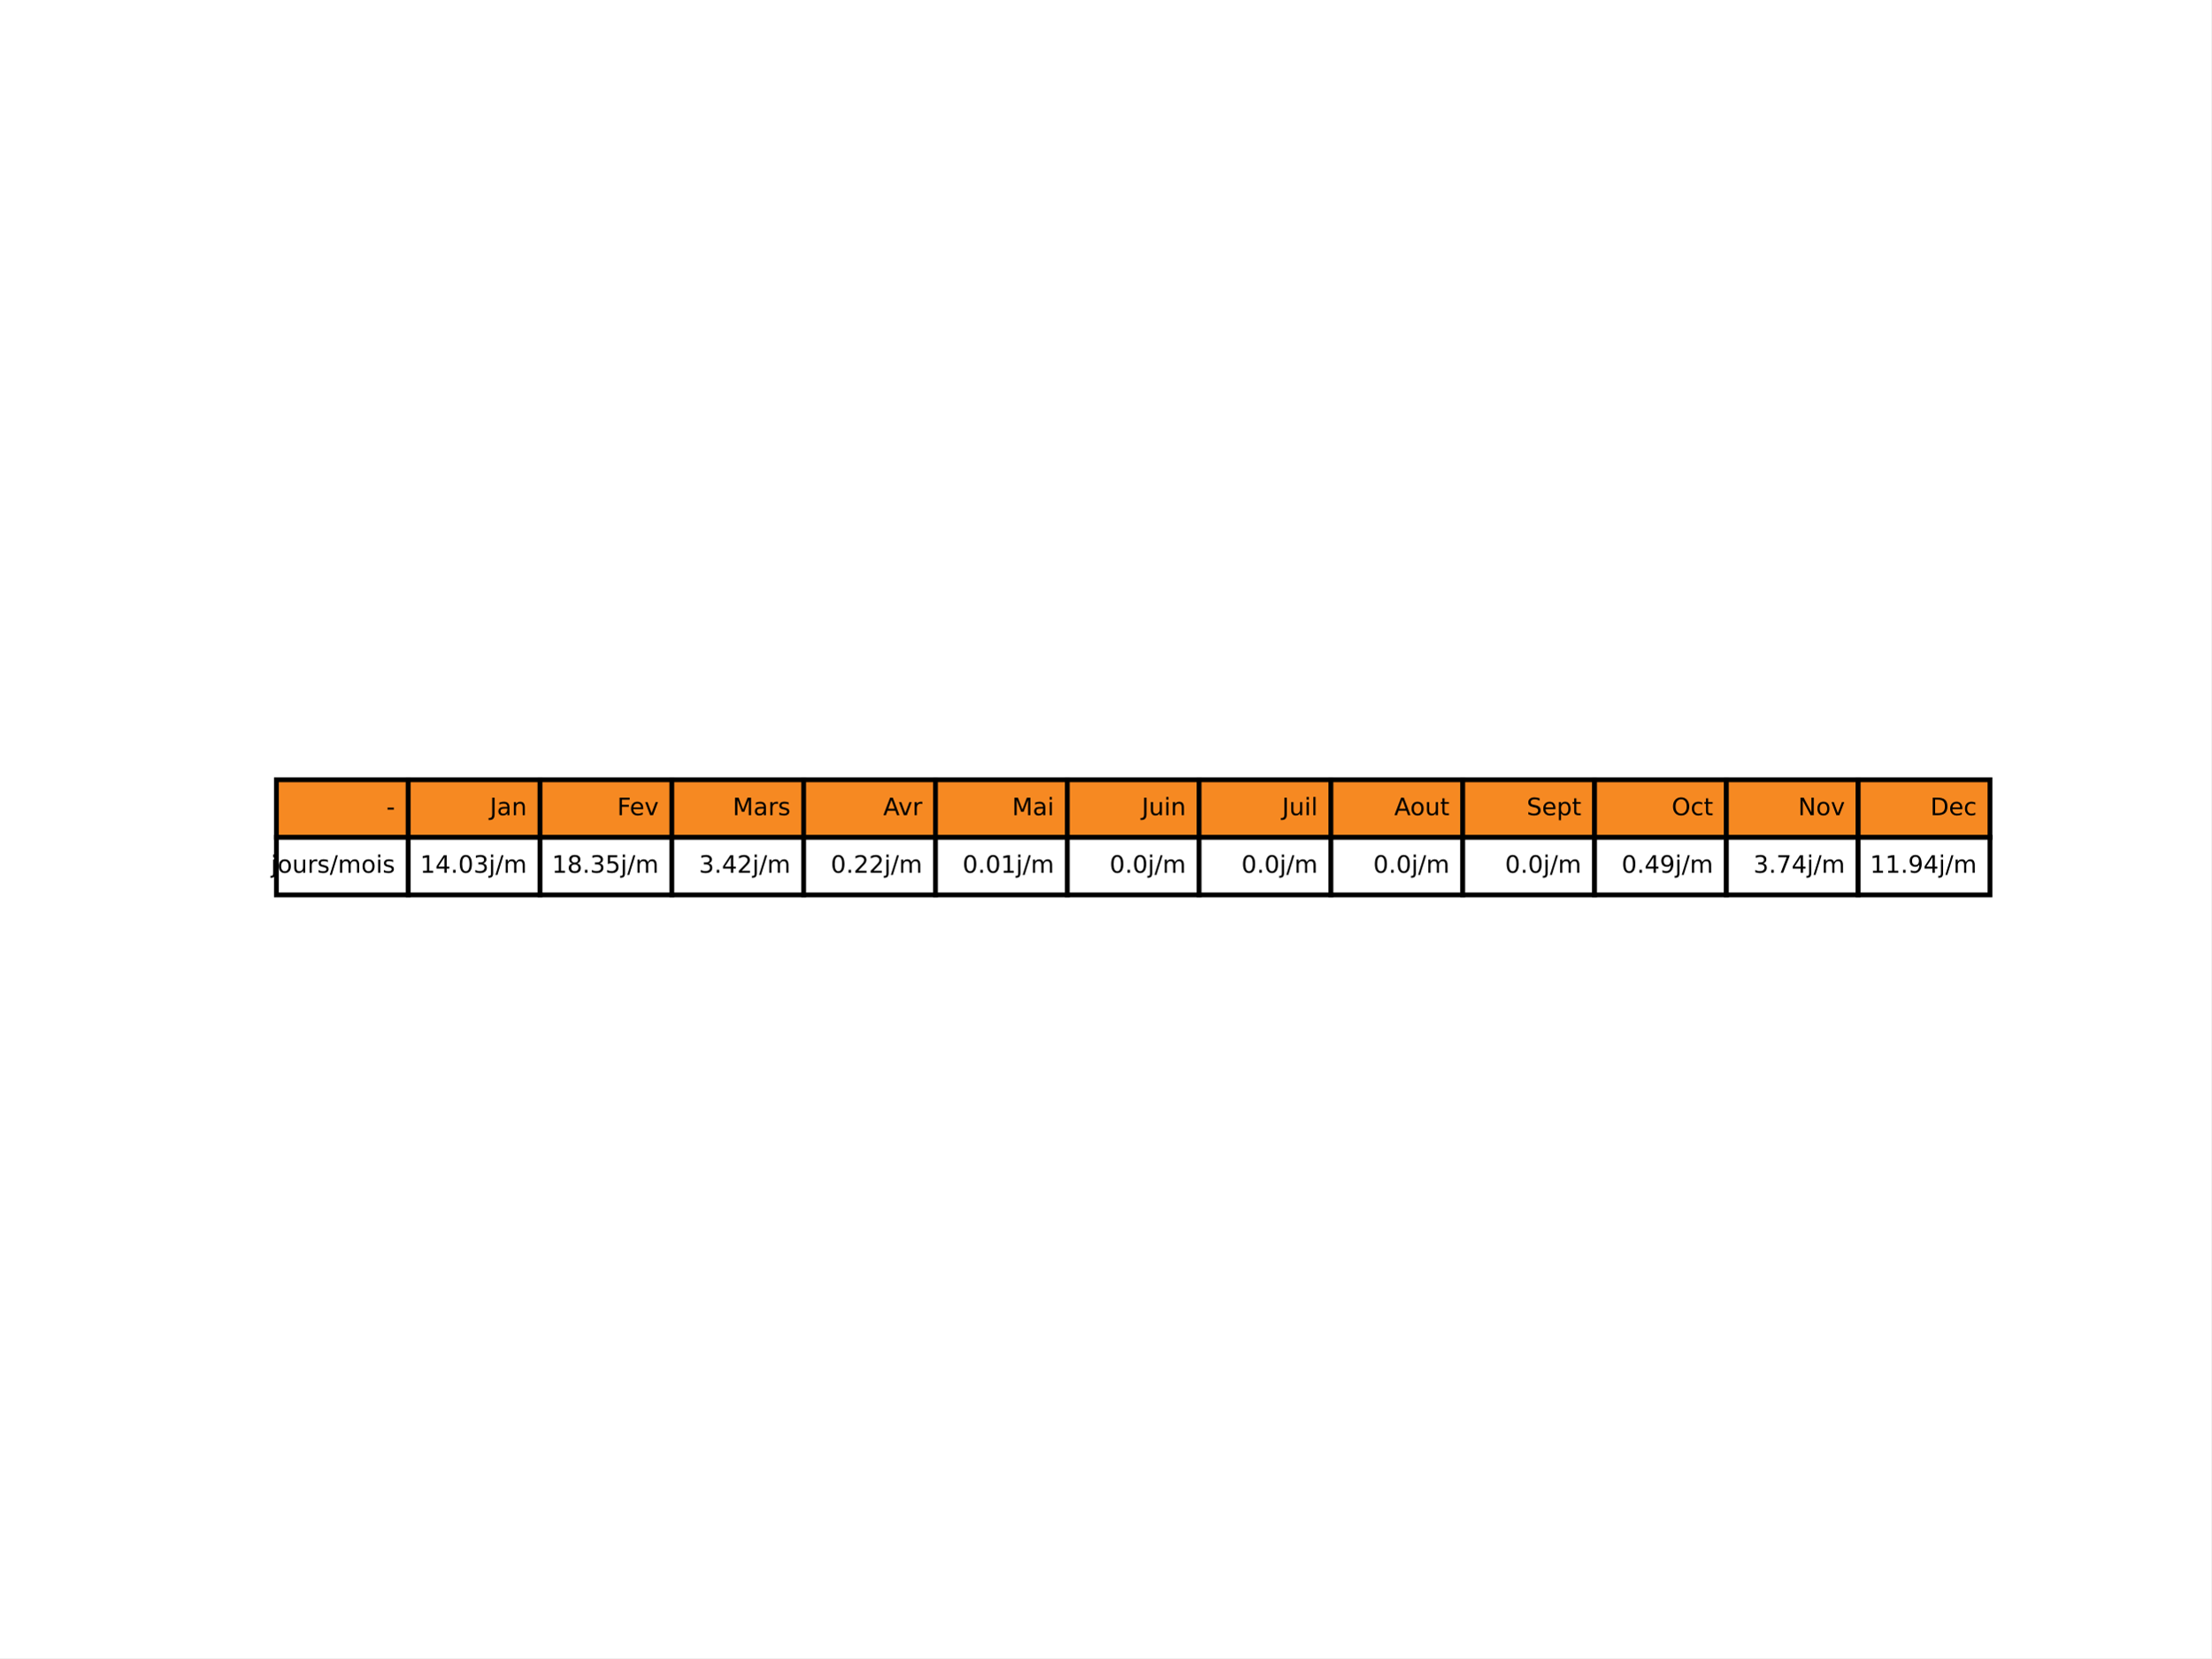
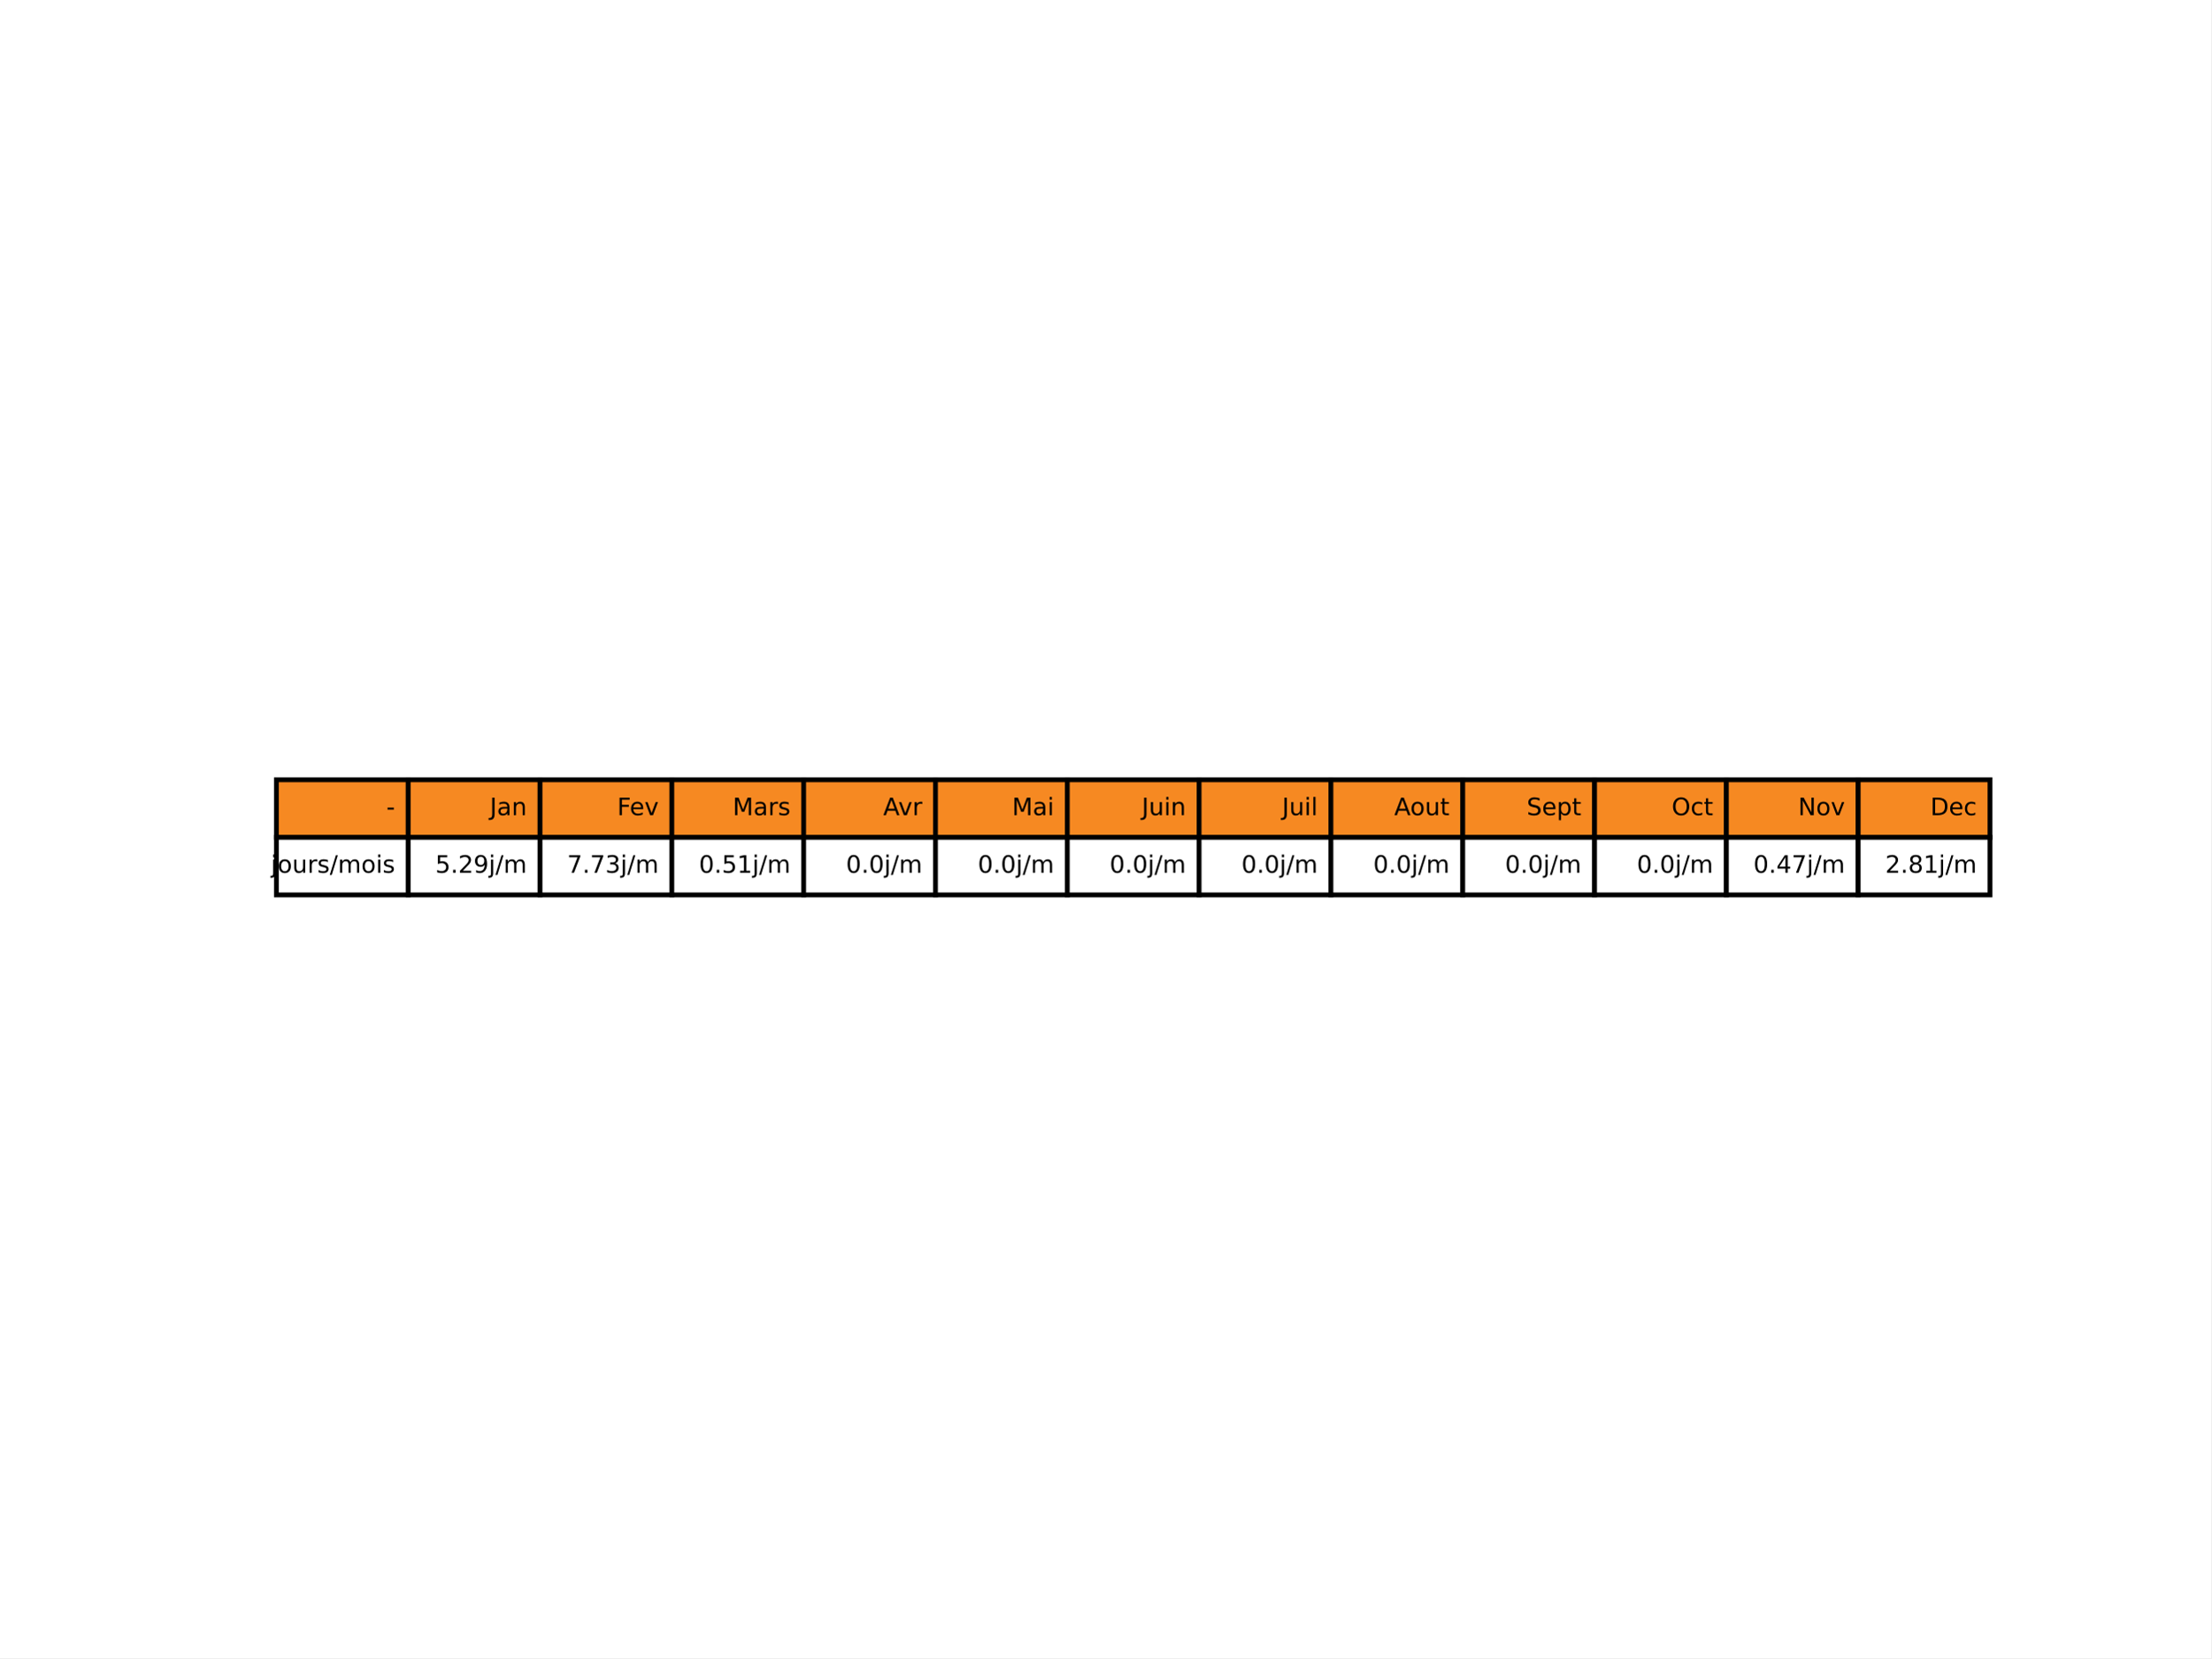
<svg xmlns="http://www.w3.org/2000/svg" xmlns:xlink="http://www.w3.org/1999/xlink" width="460.8pt" height="345.6pt" viewBox="0 0 460.8 345.6" version="1.1">
  <defs>
    <style type="text/css">*{stroke-linejoin: round; stroke-linecap: butt}</style>
  </defs>
  <g id="figure_1">
    <g id="patch_1">
      <path d="M 0 345.6  L 460.8 345.6  L 460.8 0  L 0 0  z " style="fill: #ffffff" />
    </g>
    <g id="axes_1">
      <g id="table_1">
        <g id="patch_2">
          <path d="M 57.6 174.528  L 85.071 174.528  L 85.071 162.528  L 57.6 162.528  z " style="fill: #f68922; stroke: #000000; stroke-linejoin: miter" />
        </g>
        <g id="text_1">
          <g transform="translate(80.51979 169.9077) scale(0.05 -0.05)">
            <defs>
              <path id="DejaVuSans-2d" d="M 313 2009  L 1997 2009  L 1997 1497  L 313 1497  L 313 2009  z " transform="scale(0.015625)" />
            </defs>
            <use xlink:href="#DejaVuSans-2d" />
          </g>
        </g>
        <g id="patch_3">
          <path d="M 85.071 174.528  L 112.542 174.528  L 112.542 162.528  L 85.071 162.528  z " style="fill: #f68922; stroke: #000000; stroke-linejoin: miter" />
        </g>
        <g id="text_2">
          <g transform="translate(102.0866 169.9077) scale(0.05 -0.05)">
            <defs>
              <path id="DejaVuSans-4a" d="M 628 4666  L 1259 4666  L 1259 325  Q 1259 -519 939 -900  Q 619 -1281 -91 -1281  L -331 -1281  L -331 -750  L -134 -750  Q 284 -750 456 -515  Q 628 -281 628 325  L 628 4666  z " transform="scale(0.015625)" />
              <path id="DejaVuSans-61" d="M 2194 1759  Q 1497 1759 1228 1600  Q 959 1441 959 1056  Q 959 750 1161 570  Q 1363 391 1709 391  Q 2188 391 2477 730  Q 2766 1069 2766 1631  L 2766 1759  L 2194 1759  z M 3341 1997  L 3341 0  L 2766 0  L 2766 531  Q 2569 213 2275 61  Q 1981 -91 1556 -91  Q 1019 -91 701 211  Q 384 513 384 1019  Q 384 1609 779 1909  Q 1175 2209 1959 2209  L 2766 2209  L 2766 2266  Q 2766 2663 2505 2880  Q 2244 3097 1772 3097  Q 1472 3097 1187 3025  Q 903 2953 641 2809  L 641 3341  Q 956 3463 1253 3523  Q 1550 3584 1831 3584  Q 2591 3584 2966 3190  Q 3341 2797 3341 1997  z " transform="scale(0.015625)" />
              <path id="DejaVuSans-6e" d="M 3513 2113  L 3513 0  L 2938 0  L 2938 2094  Q 2938 2591 2744 2837  Q 2550 3084 2163 3084  Q 1697 3084 1428 2787  Q 1159 2491 1159 1978  L 1159 0  L 581 0  L 581 3500  L 1159 3500  L 1159 2956  Q 1366 3272 1645 3428  Q 1925 3584 2291 3584  Q 2894 3584 3203 3211  Q 3513 2838 3513 2113  z " transform="scale(0.015625)" />
            </defs>
            <use xlink:href="#DejaVuSans-4a" />
            <use xlink:href="#DejaVuSans-61" x="29.492" />
            <use xlink:href="#DejaVuSans-6e" x="90.771" />
          </g>
        </g>
        <g id="patch_4">
          <path d="M 112.542 174.528  L 140.012 174.528  L 140.012 162.528  L 112.542 162.528  z " style="fill: #f68922; stroke: #000000; stroke-linejoin: miter" />
        </g>
        <g id="text_3">
          <g transform="translate(128.6285 169.9077) scale(0.05 -0.05)">
            <defs>
              <path id="DejaVuSans-46" d="M 628 4666  L 3309 4666  L 3309 4134  L 1259 4134  L 1259 2759  L 3109 2759  L 3109 2228  L 1259 2228  L 1259 0  L 628 0  L 628 4666  z " transform="scale(0.015625)" />
              <path id="DejaVuSans-65" d="M 3597 1894  L 3597 1613  L 953 1613  Q 991 1019 1311 708  Q 1631 397 2203 397  Q 2534 397 2845 478  Q 3156 559 3463 722  L 3463 178  Q 3153 47 2828 -22  Q 2503 -91 2169 -91  Q 1331 -91 842 396  Q 353 884 353 1716  Q 353 2575 817 3079  Q 1281 3584 2069 3584  Q 2775 3584 3186 3129  Q 3597 2675 3597 1894  z M 3022 2063  Q 3016 2534 2758 2815  Q 2500 3097 2075 3097  Q 1594 3097 1305 2825  Q 1016 2553 972 2059  L 3022 2063  z " transform="scale(0.015625)" />
              <path id="DejaVuSans-76" d="M 191 3500  L 800 3500  L 1894 563  L 2988 3500  L 3597 3500  L 2284 0  L 1503 0  L 191 3500  z " transform="scale(0.015625)" />
            </defs>
            <use xlink:href="#DejaVuSans-46" />
            <use xlink:href="#DejaVuSans-65" x="52.02" />
            <use xlink:href="#DejaVuSans-76" x="113.543" />
          </g>
        </g>
        <g id="patch_5">
          <path d="M 140.012 174.528  L 167.483 174.528  L 167.483 162.528  L 140.012 162.528  z " style="fill: #f68922; stroke: #000000; stroke-linejoin: miter" />
        </g>
        <g id="text_4">
          <g transform="translate(152.6977 169.9077) scale(0.05 -0.05)">
            <defs>
              <path id="DejaVuSans-4d" d="M 628 4666  L 1569 4666  L 2759 1491  L 3956 4666  L 4897 4666  L 4897 0  L 4281 0  L 4281 4097  L 3078 897  L 2444 897  L 1241 4097  L 1241 0  L 628 0  L 628 4666  z " transform="scale(0.015625)" />
              <path id="DejaVuSans-72" d="M 2631 2963  Q 2534 3019 2420 3045  Q 2306 3072 2169 3072  Q 1681 3072 1420 2755  Q 1159 2438 1159 1844  L 1159 0  L 581 0  L 581 3500  L 1159 3500  L 1159 2956  Q 1341 3275 1631 3429  Q 1922 3584 2338 3584  Q 2397 3584 2469 3576  Q 2541 3569 2628 3553  L 2631 2963  z " transform="scale(0.015625)" />
              <path id="DejaVuSans-73" d="M 2834 3397  L 2834 2853  Q 2591 2978 2328 3040  Q 2066 3103 1784 3103  Q 1356 3103 1142 2972  Q 928 2841 928 2578  Q 928 2378 1081 2264  Q 1234 2150 1697 2047  L 1894 2003  Q 2506 1872 2764 1633  Q 3022 1394 3022 966  Q 3022 478 2636 193  Q 2250 -91 1575 -91  Q 1294 -91 989 -36  Q 684 19 347 128  L 347 722  Q 666 556 975 473  Q 1284 391 1588 391  Q 1994 391 2212 530  Q 2431 669 2431 922  Q 2431 1156 2273 1281  Q 2116 1406 1581 1522  L 1381 1569  Q 847 1681 609 1914  Q 372 2147 372 2553  Q 372 3047 722 3315  Q 1072 3584 1716 3584  Q 2034 3584 2315 3537  Q 2597 3491 2834 3397  z " transform="scale(0.015625)" />
            </defs>
            <use xlink:href="#DejaVuSans-4d" />
            <use xlink:href="#DejaVuSans-61" x="86.279" />
            <use xlink:href="#DejaVuSans-72" x="147.559" />
            <use xlink:href="#DejaVuSans-73" x="188.672" />
          </g>
        </g>
        <g id="patch_6">
          <path d="M 167.483 174.528  L 194.954 174.528  L 194.954 162.528  L 167.483 162.528  z " style="fill: #f68922; stroke: #000000; stroke-linejoin: miter" />
        </g>
        <g id="text_5">
          <g transform="translate(184.0654 169.9077) scale(0.05 -0.05)">
            <defs>
              <path id="DejaVuSans-41" d="M 2188 4044  L 1331 1722  L 3047 1722  L 2188 4044  z M 1831 4666  L 2547 4666  L 4325 0  L 3669 0  L 3244 1197  L 1141 1197  L 716 0  L 50 0  L 1831 4666  z " transform="scale(0.015625)" />
            </defs>
            <use xlink:href="#DejaVuSans-41" />
            <use xlink:href="#DejaVuSans-76" x="62.533" />
            <use xlink:href="#DejaVuSans-72" x="121.713" />
          </g>
        </g>
        <g id="patch_7">
          <path d="M 194.954 174.528  L 222.425 174.528  L 222.425 162.528  L 194.954 162.528  z " style="fill: #f68922; stroke: #000000; stroke-linejoin: miter" />
        </g>
        <g id="text_6">
          <g transform="translate(210.9104 169.9077) scale(0.05 -0.05)">
            <defs>
              <path id="DejaVuSans-69" d="M 603 3500  L 1178 3500  L 1178 0  L 603 0  L 603 3500  z M 603 4863  L 1178 4863  L 1178 4134  L 603 4134  L 603 4863  z " transform="scale(0.015625)" />
            </defs>
            <use xlink:href="#DejaVuSans-4d" />
            <use xlink:href="#DejaVuSans-61" x="86.279" />
            <use xlink:href="#DejaVuSans-69" x="147.559" />
          </g>
        </g>
        <g id="patch_8">
          <path d="M 222.425 174.528  L 249.895 174.528  L 249.895 162.528  L 222.425 162.528  z " style="fill: #f68922; stroke: #000000; stroke-linejoin: miter" />
        </g>
        <g id="text_7">
          <g transform="translate(237.9467 169.9077) scale(0.05 -0.05)">
            <defs>
              <path id="DejaVuSans-75" d="M 544 1381  L 544 3500  L 1119 3500  L 1119 1403  Q 1119 906 1312 657  Q 1506 409 1894 409  Q 2359 409 2629 706  Q 2900 1003 2900 1516  L 2900 3500  L 3475 3500  L 3475 0  L 2900 0  L 2900 538  Q 2691 219 2414 64  Q 2138 -91 1772 -91  Q 1169 -91 856 284  Q 544 659 544 1381  z M 1991 3584  L 1991 3584  z " transform="scale(0.015625)" />
            </defs>
            <use xlink:href="#DejaVuSans-4a" />
            <use xlink:href="#DejaVuSans-75" x="29.492" />
            <use xlink:href="#DejaVuSans-69" x="92.871" />
            <use xlink:href="#DejaVuSans-6e" x="120.654" />
          </g>
        </g>
        <g id="patch_9">
          <path d="M 249.895 174.528  L 277.366 174.528  L 277.366 162.528  L 249.895 162.528  z " style="fill: #f68922; stroke: #000000; stroke-linejoin: miter" />
        </g>
        <g id="text_8">
          <g transform="translate(267.1972 169.9077) scale(0.05 -0.05)">
            <defs>
              <path id="DejaVuSans-6c" d="M 603 4863  L 1178 4863  L 1178 0  L 603 0  L 603 4863  z " transform="scale(0.015625)" />
            </defs>
            <use xlink:href="#DejaVuSans-4a" />
            <use xlink:href="#DejaVuSans-75" x="29.492" />
            <use xlink:href="#DejaVuSans-69" x="92.871" />
            <use xlink:href="#DejaVuSans-6c" x="120.654" />
          </g>
        </g>
        <g id="patch_10">
          <path d="M 277.366 174.528  L 304.837 174.528  L 304.837 162.528  L 277.366 162.528  z " style="fill: #f68922; stroke: #000000; stroke-linejoin: miter" />
        </g>
        <g id="text_9">
          <g transform="translate(290.5688 169.9077) scale(0.05 -0.05)">
            <defs>
              <path id="DejaVuSans-6f" d="M 1959 3097  Q 1497 3097 1228 2736  Q 959 2375 959 1747  Q 959 1119 1226 758  Q 1494 397 1959 397  Q 2419 397 2687 759  Q 2956 1122 2956 1747  Q 2956 2369 2687 2733  Q 2419 3097 1959 3097  z M 1959 3584  Q 2709 3584 3137 3096  Q 3566 2609 3566 1747  Q 3566 888 3137 398  Q 2709 -91 1959 -91  Q 1206 -91 779 398  Q 353 888 353 1747  Q 353 2609 779 3096  Q 1206 3584 1959 3584  z " transform="scale(0.015625)" />
              <path id="DejaVuSans-74" d="M 1172 4494  L 1172 3500  L 2356 3500  L 2356 3053  L 1172 3053  L 1172 1153  Q 1172 725 1289 603  Q 1406 481 1766 481  L 2356 481  L 2356 0  L 1766 0  Q 1100 0 847 248  Q 594 497 594 1153  L 594 3053  L 172 3053  L 172 3500  L 594 3500  L 594 4494  L 1172 4494  z " transform="scale(0.015625)" />
            </defs>
            <use xlink:href="#DejaVuSans-41" />
            <use xlink:href="#DejaVuSans-6f" x="66.658" />
            <use xlink:href="#DejaVuSans-75" x="127.84" />
            <use xlink:href="#DejaVuSans-74" x="191.219" />
          </g>
        </g>
        <g id="patch_11">
          <path d="M 304.837 174.528  L 332.308 174.528  L 332.308 162.528  L 304.837 162.528  z " style="fill: #f68922; stroke: #000000; stroke-linejoin: miter" />
        </g>
        <g id="text_10">
          <g transform="translate(318.1755 169.9077) scale(0.05 -0.05)">
            <defs>
              <path id="DejaVuSans-53" d="M 3425 4513  L 3425 3897  Q 3066 4069 2747 4153  Q 2428 4238 2131 4238  Q 1616 4238 1336 4038  Q 1056 3838 1056 3469  Q 1056 3159 1242 3001  Q 1428 2844 1947 2747  L 2328 2669  Q 3034 2534 3370 2195  Q 3706 1856 3706 1288  Q 3706 609 3251 259  Q 2797 -91 1919 -91  Q 1588 -91 1214 -16  Q 841 59 441 206  L 441 856  Q 825 641 1194 531  Q 1563 422 1919 422  Q 2459 422 2753 634  Q 3047 847 3047 1241  Q 3047 1584 2836 1778  Q 2625 1972 2144 2069  L 1759 2144  Q 1053 2284 737 2584  Q 422 2884 422 3419  Q 422 4038 858 4394  Q 1294 4750 2059 4750  Q 2388 4750 2728 4690  Q 3069 4631 3425 4513  z " transform="scale(0.015625)" />
              <path id="DejaVuSans-70" d="M 1159 525  L 1159 -1331  L 581 -1331  L 581 3500  L 1159 3500  L 1159 2969  Q 1341 3281 1617 3432  Q 1894 3584 2278 3584  Q 2916 3584 3314 3078  Q 3713 2572 3713 1747  Q 3713 922 3314 415  Q 2916 -91 2278 -91  Q 1894 -91 1617 61  Q 1341 213 1159 525  z M 3116 1747  Q 3116 2381 2855 2742  Q 2594 3103 2138 3103  Q 1681 3103 1420 2742  Q 1159 2381 1159 1747  Q 1159 1113 1420 752  Q 1681 391 2138 391  Q 2594 391 2855 752  Q 3116 1113 3116 1747  z " transform="scale(0.015625)" />
            </defs>
            <use xlink:href="#DejaVuSans-53" />
            <use xlink:href="#DejaVuSans-65" x="63.477" />
            <use xlink:href="#DejaVuSans-70" x="125" />
            <use xlink:href="#DejaVuSans-74" x="188.477" />
          </g>
        </g>
        <g id="patch_12">
          <path d="M 332.308 174.528  L 359.778 174.528  L 359.778 162.528  L 332.308 162.528  z " style="fill: #f68922; stroke: #000000; stroke-linejoin: miter" />
        </g>
        <g id="text_11">
          <g transform="translate(348.3861 169.9077) scale(0.05 -0.05)">
            <defs>
              <path id="DejaVuSans-4f" d="M 2522 4238  Q 1834 4238 1429 3725  Q 1025 3213 1025 2328  Q 1025 1447 1429 934  Q 1834 422 2522 422  Q 3209 422 3611 934  Q 4013 1447 4013 2328  Q 4013 3213 3611 3725  Q 3209 4238 2522 4238  z M 2522 4750  Q 3503 4750 4090 4092  Q 4678 3434 4678 2328  Q 4678 1225 4090 567  Q 3503 -91 2522 -91  Q 1538 -91 948 565  Q 359 1222 359 2328  Q 359 3434 948 4092  Q 1538 4750 2522 4750  z " transform="scale(0.015625)" />
              <path id="DejaVuSans-63" d="M 3122 3366  L 3122 2828  Q 2878 2963 2633 3030  Q 2388 3097 2138 3097  Q 1578 3097 1268 2742  Q 959 2388 959 1747  Q 959 1106 1268 751  Q 1578 397 2138 397  Q 2388 397 2633 464  Q 2878 531 3122 666  L 3122 134  Q 2881 22 2623 -34  Q 2366 -91 2075 -91  Q 1284 -91 818 406  Q 353 903 353 1747  Q 353 2603 823 3093  Q 1294 3584 2113 3584  Q 2378 3584 2631 3529  Q 2884 3475 3122 3366  z " transform="scale(0.015625)" />
            </defs>
            <use xlink:href="#DejaVuSans-4f" />
            <use xlink:href="#DejaVuSans-63" x="78.711" />
            <use xlink:href="#DejaVuSans-74" x="133.691" />
          </g>
        </g>
        <g id="patch_13">
          <path d="M 359.778 174.528  L 387.249 174.528  L 387.249 162.528  L 359.778 162.528  z " style="fill: #f68922; stroke: #000000; stroke-linejoin: miter" />
        </g>
        <g id="text_12">
          <g transform="translate(374.7428 169.9077) scale(0.05 -0.05)">
            <defs>
              <path id="DejaVuSans-4e" d="M 628 4666  L 1478 4666  L 3547 763  L 3547 4666  L 4159 4666  L 4159 0  L 3309 0  L 1241 3903  L 1241 0  L 628 0  L 628 4666  z " transform="scale(0.015625)" />
            </defs>
            <use xlink:href="#DejaVuSans-4e" />
            <use xlink:href="#DejaVuSans-6f" x="74.805" />
            <use xlink:href="#DejaVuSans-76" x="135.986" />
          </g>
        </g>
        <g id="patch_14">
          <path d="M 387.249 174.528  L 414.72 174.528  L 414.72 162.528  L 387.249 162.528  z " style="fill: #f68922; stroke: #000000; stroke-linejoin: miter" />
        </g>
        <g id="text_13">
          <g transform="translate(402.2971 169.9077) scale(0.05 -0.05)">
            <defs>
              <path id="DejaVuSans-44" d="M 1259 4147  L 1259 519  L 2022 519  Q 2988 519 3436 956  Q 3884 1394 3884 2338  Q 3884 3275 3436 3711  Q 2988 4147 2022 4147  L 1259 4147  z M 628 4666  L 1925 4666  Q 3281 4666 3915 4102  Q 4550 3538 4550 2338  Q 4550 1131 3912 565  Q 3275 0 1925 0  L 628 0  L 628 4666  z " transform="scale(0.015625)" />
            </defs>
            <use xlink:href="#DejaVuSans-44" />
            <use xlink:href="#DejaVuSans-65" x="77.002" />
            <use xlink:href="#DejaVuSans-63" x="138.525" />
          </g>
        </g>
        <g id="patch_15">
          <path d="M 57.6 186.528  L 85.071 186.528  L 85.071 174.528  L 57.6 174.528  z " style="fill: #ffffff; stroke: #000000; stroke-linejoin: miter" />
        </g>
        <g id="text_14">
          <g transform="translate(56.43854 181.9077) scale(0.05 -0.05)">
            <defs>
              <path id="DejaVuSans-6a" d="M 603 3500  L 1178 3500  L 1178 -63  Q 1178 -731 923 -1031  Q 669 -1331 103 -1331  L -116 -1331  L -116 -844  L 38 -844  Q 366 -844 484 -692  Q 603 -541 603 -63  L 603 3500  z M 603 4863  L 1178 4863  L 1178 4134  L 603 4134  L 603 4863  z " transform="scale(0.015625)" />
              <path id="DejaVuSans-2f" d="M 1625 4666  L 2156 4666  L 531 -594  L 0 -594  L 1625 4666  z " transform="scale(0.015625)" />
              <path id="DejaVuSans-6d" d="M 3328 2828  Q 3544 3216 3844 3400  Q 4144 3584 4550 3584  Q 5097 3584 5394 3201  Q 5691 2819 5691 2113  L 5691 0  L 5113 0  L 5113 2094  Q 5113 2597 4934 2840  Q 4756 3084 4391 3084  Q 3944 3084 3684 2787  Q 3425 2491 3425 1978  L 3425 0  L 2847 0  L 2847 2094  Q 2847 2600 2669 2842  Q 2491 3084 2119 3084  Q 1678 3084 1418 2786  Q 1159 2488 1159 1978  L 1159 0  L 581 0  L 581 3500  L 1159 3500  L 1159 2956  Q 1356 3278 1631 3431  Q 1906 3584 2284 3584  Q 2666 3584 2933 3390  Q 3200 3197 3328 2828  z " transform="scale(0.015625)" />
            </defs>
            <use xlink:href="#DejaVuSans-6a" />
            <use xlink:href="#DejaVuSans-6f" x="27.783" />
            <use xlink:href="#DejaVuSans-75" x="88.965" />
            <use xlink:href="#DejaVuSans-72" x="152.344" />
            <use xlink:href="#DejaVuSans-73" x="193.457" />
            <use xlink:href="#DejaVuSans-2f" x="245.557" />
            <use xlink:href="#DejaVuSans-6d" x="279.248" />
            <use xlink:href="#DejaVuSans-6f" x="376.66" />
            <use xlink:href="#DejaVuSans-69" x="437.842" />
            <use xlink:href="#DejaVuSans-73" x="465.625" />
          </g>
        </g>
        <g id="patch_16">
          <path d="M 85.071 186.528  L 112.542 186.528  L 112.542 174.528  L 85.071 174.528  z " style="fill: #ffffff; stroke: #000000; stroke-linejoin: miter" />
        </g>
        <g id="text_15">
-           <g transform="translate(87.53665 181.9077) scale(0.05 -0.05)">
-             <defs>
-               <path id="DejaVuSans-31" d="M 794 531  L 1825 531  L 1825 4091  L 703 3866  L 703 4441  L 1819 4666  L 2450 4666  L 2450 531  L 3481 531  L 3481 0  L 794 0  L 794 531  z " transform="scale(0.015625)" />
-               <path id="DejaVuSans-34" d="M 2419 4116  L 825 1625  L 2419 1625  L 2419 4116  z M 2253 4666  L 3047 4666  L 3047 1625  L 3713 1625  L 3713 1100  L 3047 1100  L 3047 0  L 2419 0  L 2419 1100  L 313 1100  L 313 1709  L 2253 4666  z " transform="scale(0.015625)" />
+           <g transform="translate(90.7179 181.9077) scale(0.05 -0.05)">
+             <defs>
+               <path id="DejaVuSans-35" d="M 691 4666  L 3169 4666  L 3169 4134  L 1269 4134  L 1269 2991  Q 1406 3038 1543 3061  Q 1681 3084 1819 3084  Q 2600 3084 3056 2656  Q 3513 2228 3513 1497  Q 3513 744 3044 326  Q 2575 -91 1722 -91  Q 1428 -91 1123 -41  Q 819 9 494 109  L 494 744  Q 775 591 1075 516  Q 1375 441 1709 441  Q 2250 441 2565 725  Q 2881 1009 2881 1497  Q 2881 1984 2565 2268  Q 2250 2553 1709 2553  Q 1456 2553 1204 2497  Q 953 2441 691 2322  L 691 4666  z " transform="scale(0.015625)" />
              <path id="DejaVuSans-2e" d="M 684 794  L 1344 794  L 1344 0  L 684 0  L 684 794  z " transform="scale(0.015625)" />
-               <path id="DejaVuSans-30" d="M 2034 4250  Q 1547 4250 1301 3770  Q 1056 3291 1056 2328  Q 1056 1369 1301 889  Q 1547 409 2034 409  Q 2525 409 2770 889  Q 3016 1369 3016 2328  Q 3016 3291 2770 3770  Q 2525 4250 2034 4250  z M 2034 4750  Q 2819 4750 3233 4129  Q 3647 3509 3647 2328  Q 3647 1150 3233 529  Q 2819 -91 2034 -91  Q 1250 -91 836 529  Q 422 1150 422 2328  Q 422 3509 836 4129  Q 1250 4750 2034 4750  z " transform="scale(0.015625)" />
-               <path id="DejaVuSans-33" d="M 2597 2516  Q 3050 2419 3304 2112  Q 3559 1806 3559 1356  Q 3559 666 3084 287  Q 2609 -91 1734 -91  Q 1441 -91 1130 -33  Q 819 25 488 141  L 488 750  Q 750 597 1062 519  Q 1375 441 1716 441  Q 2309 441 2620 675  Q 2931 909 2931 1356  Q 2931 1769 2642 2001  Q 2353 2234 1838 2234  L 1294 2234  L 1294 2753  L 1863 2753  Q 2328 2753 2575 2939  Q 2822 3125 2822 3475  Q 2822 3834 2567 4026  Q 2313 4219 1838 4219  Q 1578 4219 1281 4162  Q 984 4106 628 3988  L 628 4550  Q 988 4650 1302 4700  Q 1616 4750 1894 4750  Q 2613 4750 3031 4423  Q 3450 4097 3450 3541  Q 3450 3153 3228 2886  Q 3006 2619 2597 2516  z " transform="scale(0.015625)" />
-             </defs>
-             <use xlink:href="#DejaVuSans-31" />
-             <use xlink:href="#DejaVuSans-34" x="63.623" />
-             <use xlink:href="#DejaVuSans-2e" x="127.246" />
-             <use xlink:href="#DejaVuSans-30" x="159.033" />
-             <use xlink:href="#DejaVuSans-33" x="222.656" />
-             <use xlink:href="#DejaVuSans-6a" x="286.279" />
-             <use xlink:href="#DejaVuSans-2f" x="314.062" />
-             <use xlink:href="#DejaVuSans-6d" x="347.754" />
+               <path id="DejaVuSans-32" d="M 1228 531  L 3431 531  L 3431 0  L 469 0  L 469 531  Q 828 903 1448 1529  Q 2069 2156 2228 2338  Q 2531 2678 2651 2914  Q 2772 3150 2772 3378  Q 2772 3750 2511 3984  Q 2250 4219 1831 4219  Q 1534 4219 1204 4116  Q 875 4013 500 3803  L 500 4441  Q 881 4594 1212 4672  Q 1544 4750 1819 4750  Q 2544 4750 2975 4387  Q 3406 4025 3406 3419  Q 3406 3131 3298 2873  Q 3191 2616 2906 2266  Q 2828 2175 2409 1742  Q 1991 1309 1228 531  z " transform="scale(0.015625)" />
+               <path id="DejaVuSans-39" d="M 703 97  L 703 672  Q 941 559 1184 500  Q 1428 441 1663 441  Q 2288 441 2617 861  Q 2947 1281 2994 2138  Q 2813 1869 2534 1725  Q 2256 1581 1919 1581  Q 1219 1581 811 2004  Q 403 2428 403 3163  Q 403 3881 828 4315  Q 1253 4750 1959 4750  Q 2769 4750 3195 4129  Q 3622 3509 3622 2328  Q 3622 1225 3098 567  Q 2575 -91 1691 -91  Q 1453 -91 1209 -44  Q 966 3 703 97  z M 1959 2075  Q 2384 2075 2632 2365  Q 2881 2656 2881 3163  Q 2881 3666 2632 3958  Q 2384 4250 1959 4250  Q 1534 4250 1286 3958  Q 1038 3666 1038 3163  Q 1038 2656 1286 2365  Q 1534 2075 1959 2075  z " transform="scale(0.015625)" />
+             </defs>
+             <use xlink:href="#DejaVuSans-35" />
+             <use xlink:href="#DejaVuSans-2e" x="63.623" />
+             <use xlink:href="#DejaVuSans-32" x="95.41" />
+             <use xlink:href="#DejaVuSans-39" x="159.033" />
+             <use xlink:href="#DejaVuSans-6a" x="222.656" />
+             <use xlink:href="#DejaVuSans-2f" x="250.439" />
+             <use xlink:href="#DejaVuSans-6d" x="284.131" />
          </g>
        </g>
        <g id="patch_17">
          <path d="M 112.542 186.528  L 140.012 186.528  L 140.012 174.528  L 112.542 174.528  z " style="fill: #ffffff; stroke: #000000; stroke-linejoin: miter" />
        </g>
        <g id="text_16">
-           <g transform="translate(115.0074 181.9077) scale(0.05 -0.05)">
-             <defs>
-               <path id="DejaVuSans-38" d="M 2034 2216  Q 1584 2216 1326 1975  Q 1069 1734 1069 1313  Q 1069 891 1326 650  Q 1584 409 2034 409  Q 2484 409 2743 651  Q 3003 894 3003 1313  Q 3003 1734 2745 1975  Q 2488 2216 2034 2216  z M 1403 2484  Q 997 2584 770 2862  Q 544 3141 544 3541  Q 544 4100 942 4425  Q 1341 4750 2034 4750  Q 2731 4750 3128 4425  Q 3525 4100 3525 3541  Q 3525 3141 3298 2862  Q 3072 2584 2669 2484  Q 3125 2378 3379 2068  Q 3634 1759 3634 1313  Q 3634 634 3220 271  Q 2806 -91 2034 -91  Q 1263 -91 848 271  Q 434 634 434 1313  Q 434 1759 690 2068  Q 947 2378 1403 2484  z M 1172 3481  Q 1172 3119 1398 2916  Q 1625 2713 2034 2713  Q 2441 2713 2670 2916  Q 2900 3119 2900 3481  Q 2900 3844 2670 4047  Q 2441 4250 2034 4250  Q 1625 4250 1398 4047  Q 1172 3844 1172 3481  z " transform="scale(0.015625)" />
-               <path id="DejaVuSans-35" d="M 691 4666  L 3169 4666  L 3169 4134  L 1269 4134  L 1269 2991  Q 1406 3038 1543 3061  Q 1681 3084 1819 3084  Q 2600 3084 3056 2656  Q 3513 2228 3513 1497  Q 3513 744 3044 326  Q 2575 -91 1722 -91  Q 1428 -91 1123 -41  Q 819 9 494 109  L 494 744  Q 775 591 1075 516  Q 1375 441 1709 441  Q 2250 441 2565 725  Q 2881 1009 2881 1497  Q 2881 1984 2565 2268  Q 2250 2553 1709 2553  Q 1456 2553 1204 2497  Q 953 2441 691 2322  L 691 4666  z " transform="scale(0.015625)" />
-             </defs>
-             <use xlink:href="#DejaVuSans-31" />
-             <use xlink:href="#DejaVuSans-38" x="63.623" />
-             <use xlink:href="#DejaVuSans-2e" x="127.246" />
+           <g transform="translate(118.1887 181.9077) scale(0.05 -0.05)">
+             <defs>
+               <path id="DejaVuSans-37" d="M 525 4666  L 3525 4666  L 3525 4397  L 1831 0  L 1172 0  L 2766 4134  L 525 4134  L 525 4666  z " transform="scale(0.015625)" />
+               <path id="DejaVuSans-33" d="M 2597 2516  Q 3050 2419 3304 2112  Q 3559 1806 3559 1356  Q 3559 666 3084 287  Q 2609 -91 1734 -91  Q 1441 -91 1130 -33  Q 819 25 488 141  L 488 750  Q 750 597 1062 519  Q 1375 441 1716 441  Q 2309 441 2620 675  Q 2931 909 2931 1356  Q 2931 1769 2642 2001  Q 2353 2234 1838 2234  L 1294 2234  L 1294 2753  L 1863 2753  Q 2328 2753 2575 2939  Q 2822 3125 2822 3475  Q 2822 3834 2567 4026  Q 2313 4219 1838 4219  Q 1578 4219 1281 4162  Q 984 4106 628 3988  L 628 4550  Q 988 4650 1302 4700  Q 1616 4750 1894 4750  Q 2613 4750 3031 4423  Q 3450 4097 3450 3541  Q 3450 3153 3228 2886  Q 3006 2619 2597 2516  z " transform="scale(0.015625)" />
+             </defs>
+             <use xlink:href="#DejaVuSans-37" />
+             <use xlink:href="#DejaVuSans-2e" x="63.623" />
+             <use xlink:href="#DejaVuSans-37" x="95.41" />
            <use xlink:href="#DejaVuSans-33" x="159.033" />
-             <use xlink:href="#DejaVuSans-35" x="222.656" />
-             <use xlink:href="#DejaVuSans-6a" x="286.279" />
-             <use xlink:href="#DejaVuSans-2f" x="314.062" />
-             <use xlink:href="#DejaVuSans-6d" x="347.754" />
+             <use xlink:href="#DejaVuSans-6a" x="222.656" />
+             <use xlink:href="#DejaVuSans-2f" x="250.439" />
+             <use xlink:href="#DejaVuSans-6d" x="284.131" />
          </g>
        </g>
        <g id="patch_18">
          <path d="M 140.012 186.528  L 167.483 186.528  L 167.483 174.528  L 140.012 174.528  z " style="fill: #ffffff; stroke: #000000; stroke-linejoin: miter" />
        </g>
        <g id="text_17">
          <g transform="translate(145.6594 181.9077) scale(0.05 -0.05)">
            <defs>
-               <path id="DejaVuSans-32" d="M 1228 531  L 3431 531  L 3431 0  L 469 0  L 469 531  Q 828 903 1448 1529  Q 2069 2156 2228 2338  Q 2531 2678 2651 2914  Q 2772 3150 2772 3378  Q 2772 3750 2511 3984  Q 2250 4219 1831 4219  Q 1534 4219 1204 4116  Q 875 4013 500 3803  L 500 4441  Q 881 4594 1212 4672  Q 1544 4750 1819 4750  Q 2544 4750 2975 4387  Q 3406 4025 3406 3419  Q 3406 3131 3298 2873  Q 3191 2616 2906 2266  Q 2828 2175 2409 1742  Q 1991 1309 1228 531  z " transform="scale(0.015625)" />
-             </defs>
-             <use xlink:href="#DejaVuSans-33" />
-             <use xlink:href="#DejaVuSans-2e" x="63.623" />
-             <use xlink:href="#DejaVuSans-34" x="95.41" />
-             <use xlink:href="#DejaVuSans-32" x="159.033" />
+               <path id="DejaVuSans-30" d="M 2034 4250  Q 1547 4250 1301 3770  Q 1056 3291 1056 2328  Q 1056 1369 1301 889  Q 1547 409 2034 409  Q 2525 409 2770 889  Q 3016 1369 3016 2328  Q 3016 3291 2770 3770  Q 2525 4250 2034 4250  z M 2034 4750  Q 2819 4750 3233 4129  Q 3647 3509 3647 2328  Q 3647 1150 3233 529  Q 2819 -91 2034 -91  Q 1250 -91 836 529  Q 422 1150 422 2328  Q 422 3509 836 4129  Q 1250 4750 2034 4750  z " transform="scale(0.015625)" />
+               <path id="DejaVuSans-31" d="M 794 531  L 1825 531  L 1825 4091  L 703 3866  L 703 4441  L 1819 4666  L 2450 4666  L 2450 531  L 3481 531  L 3481 0  L 794 0  L 794 531  z " transform="scale(0.015625)" />
+             </defs>
+             <use xlink:href="#DejaVuSans-30" />
+             <use xlink:href="#DejaVuSans-2e" x="63.623" />
+             <use xlink:href="#DejaVuSans-35" x="95.41" />
+             <use xlink:href="#DejaVuSans-31" x="159.033" />
            <use xlink:href="#DejaVuSans-6a" x="222.656" />
            <use xlink:href="#DejaVuSans-2f" x="250.439" />
            <use xlink:href="#DejaVuSans-6d" x="284.131" />
          </g>
        </g>
        <g id="patch_19">
          <path d="M 167.483 186.528  L 194.954 186.528  L 194.954 174.528  L 167.483 174.528  z " style="fill: #ffffff; stroke: #000000; stroke-linejoin: miter" />
        </g>
        <g id="text_18">
-           <g transform="translate(173.1302 181.9077) scale(0.05 -0.05)">
-             <use xlink:href="#DejaVuSans-30" />
-             <use xlink:href="#DejaVuSans-2e" x="63.623" />
-             <use xlink:href="#DejaVuSans-32" x="95.41" />
-             <use xlink:href="#DejaVuSans-32" x="159.033" />
-             <use xlink:href="#DejaVuSans-6a" x="222.656" />
-             <use xlink:href="#DejaVuSans-2f" x="250.439" />
-             <use xlink:href="#DejaVuSans-6d" x="284.131" />
+           <g transform="translate(176.3115 181.9077) scale(0.05 -0.05)">
+             <use xlink:href="#DejaVuSans-30" />
+             <use xlink:href="#DejaVuSans-2e" x="63.623" />
+             <use xlink:href="#DejaVuSans-30" x="95.41" />
+             <use xlink:href="#DejaVuSans-6a" x="159.033" />
+             <use xlink:href="#DejaVuSans-2f" x="186.816" />
+             <use xlink:href="#DejaVuSans-6d" x="220.508" />
          </g>
        </g>
        <g id="patch_20">
          <path d="M 194.954 186.528  L 222.425 186.528  L 222.425 174.528  L 194.954 174.528  z " style="fill: #ffffff; stroke: #000000; stroke-linejoin: miter" />
        </g>
        <g id="text_19">
-           <g transform="translate(200.601 181.9077) scale(0.05 -0.05)">
-             <use xlink:href="#DejaVuSans-30" />
-             <use xlink:href="#DejaVuSans-2e" x="63.623" />
-             <use xlink:href="#DejaVuSans-30" x="95.41" />
-             <use xlink:href="#DejaVuSans-31" x="159.033" />
-             <use xlink:href="#DejaVuSans-6a" x="222.656" />
-             <use xlink:href="#DejaVuSans-2f" x="250.439" />
-             <use xlink:href="#DejaVuSans-6d" x="284.131" />
+           <g transform="translate(203.7822 181.9077) scale(0.05 -0.05)">
+             <use xlink:href="#DejaVuSans-30" />
+             <use xlink:href="#DejaVuSans-2e" x="63.623" />
+             <use xlink:href="#DejaVuSans-30" x="95.41" />
+             <use xlink:href="#DejaVuSans-6a" x="159.033" />
+             <use xlink:href="#DejaVuSans-2f" x="186.816" />
+             <use xlink:href="#DejaVuSans-6d" x="220.508" />
          </g>
        </g>
        <g id="patch_21">
          <path d="M 222.425 186.528  L 249.895 186.528  L 249.895 174.528  L 222.425 174.528  z " style="fill: #ffffff; stroke: #000000; stroke-linejoin: miter" />
        </g>
        <g id="text_20">
          <g transform="translate(231.253 181.9077) scale(0.05 -0.05)">
            <use xlink:href="#DejaVuSans-30" />
            <use xlink:href="#DejaVuSans-2e" x="63.623" />
            <use xlink:href="#DejaVuSans-30" x="95.41" />
            <use xlink:href="#DejaVuSans-6a" x="159.033" />
            <use xlink:href="#DejaVuSans-2f" x="186.816" />
            <use xlink:href="#DejaVuSans-6d" x="220.508" />
          </g>
        </g>
        <g id="patch_22">
          <path d="M 249.895 186.528  L 277.366 186.528  L 277.366 174.528  L 249.895 174.528  z " style="fill: #ffffff; stroke: #000000; stroke-linejoin: miter" />
        </g>
        <g id="text_21">
          <g transform="translate(258.7238 181.9077) scale(0.05 -0.05)">
            <use xlink:href="#DejaVuSans-30" />
            <use xlink:href="#DejaVuSans-2e" x="63.623" />
            <use xlink:href="#DejaVuSans-30" x="95.41" />
            <use xlink:href="#DejaVuSans-6a" x="159.033" />
            <use xlink:href="#DejaVuSans-2f" x="186.816" />
            <use xlink:href="#DejaVuSans-6d" x="220.508" />
          </g>
        </g>
        <g id="patch_23">
          <path d="M 277.366 186.528  L 304.837 186.528  L 304.837 174.528  L 277.366 174.528  z " style="fill: #ffffff; stroke: #000000; stroke-linejoin: miter" />
        </g>
        <g id="text_22">
          <g transform="translate(286.1945 181.9077) scale(0.05 -0.05)">
            <use xlink:href="#DejaVuSans-30" />
            <use xlink:href="#DejaVuSans-2e" x="63.623" />
            <use xlink:href="#DejaVuSans-30" x="95.41" />
            <use xlink:href="#DejaVuSans-6a" x="159.033" />
            <use xlink:href="#DejaVuSans-2f" x="186.816" />
            <use xlink:href="#DejaVuSans-6d" x="220.508" />
          </g>
        </g>
        <g id="patch_24">
          <path d="M 304.837 186.528  L 332.308 186.528  L 332.308 174.528  L 304.837 174.528  z " style="fill: #ffffff; stroke: #000000; stroke-linejoin: miter" />
        </g>
        <g id="text_23">
          <g transform="translate(313.6653 181.9077) scale(0.05 -0.05)">
            <use xlink:href="#DejaVuSans-30" />
            <use xlink:href="#DejaVuSans-2e" x="63.623" />
            <use xlink:href="#DejaVuSans-30" x="95.41" />
            <use xlink:href="#DejaVuSans-6a" x="159.033" />
            <use xlink:href="#DejaVuSans-2f" x="186.816" />
            <use xlink:href="#DejaVuSans-6d" x="220.508" />
          </g>
        </g>
        <g id="patch_25">
          <path d="M 332.308 186.528  L 359.778 186.528  L 359.778 174.528  L 332.308 174.528  z " style="fill: #ffffff; stroke: #000000; stroke-linejoin: miter" />
        </g>
        <g id="text_24">
-           <g transform="translate(337.9548 181.9077) scale(0.05 -0.05)">
-             <defs>
-               <path id="DejaVuSans-39" d="M 703 97  L 703 672  Q 941 559 1184 500  Q 1428 441 1663 441  Q 2288 441 2617 861  Q 2947 1281 2994 2138  Q 2813 1869 2534 1725  Q 2256 1581 1919 1581  Q 1219 1581 811 2004  Q 403 2428 403 3163  Q 403 3881 828 4315  Q 1253 4750 1959 4750  Q 2769 4750 3195 4129  Q 3622 3509 3622 2328  Q 3622 1225 3098 567  Q 2575 -91 1691 -91  Q 1453 -91 1209 -44  Q 966 3 703 97  z M 1959 2075  Q 2384 2075 2632 2365  Q 2881 2656 2881 3163  Q 2881 3666 2632 3958  Q 2384 4250 1959 4250  Q 1534 4250 1286 3958  Q 1038 3666 1038 3163  Q 1038 2656 1286 2365  Q 1534 2075 1959 2075  z " transform="scale(0.015625)" />
-             </defs>
-             <use xlink:href="#DejaVuSans-30" />
-             <use xlink:href="#DejaVuSans-2e" x="63.623" />
-             <use xlink:href="#DejaVuSans-34" x="95.41" />
-             <use xlink:href="#DejaVuSans-39" x="159.033" />
-             <use xlink:href="#DejaVuSans-6a" x="222.656" />
-             <use xlink:href="#DejaVuSans-2f" x="250.439" />
-             <use xlink:href="#DejaVuSans-6d" x="284.131" />
+           <g transform="translate(341.1361 181.9077) scale(0.05 -0.05)">
+             <use xlink:href="#DejaVuSans-30" />
+             <use xlink:href="#DejaVuSans-2e" x="63.623" />
+             <use xlink:href="#DejaVuSans-30" x="95.41" />
+             <use xlink:href="#DejaVuSans-6a" x="159.033" />
+             <use xlink:href="#DejaVuSans-2f" x="186.816" />
+             <use xlink:href="#DejaVuSans-6d" x="220.508" />
          </g>
        </g>
        <g id="patch_26">
          <path d="M 359.778 186.528  L 387.249 186.528  L 387.249 174.528  L 359.778 174.528  z " style="fill: #ffffff; stroke: #000000; stroke-linejoin: miter" />
        </g>
        <g id="text_25">
          <g transform="translate(365.4256 181.9077) scale(0.05 -0.05)">
            <defs>
-               <path id="DejaVuSans-37" d="M 525 4666  L 3525 4666  L 3525 4397  L 1831 0  L 1172 0  L 2766 4134  L 525 4134  L 525 4666  z " transform="scale(0.015625)" />
-             </defs>
-             <use xlink:href="#DejaVuSans-33" />
-             <use xlink:href="#DejaVuSans-2e" x="63.623" />
-             <use xlink:href="#DejaVuSans-37" x="95.41" />
-             <use xlink:href="#DejaVuSans-34" x="159.033" />
+               <path id="DejaVuSans-34" d="M 2419 4116  L 825 1625  L 2419 1625  L 2419 4116  z M 2253 4666  L 3047 4666  L 3047 1625  L 3713 1625  L 3713 1100  L 3047 1100  L 3047 0  L 2419 0  L 2419 1100  L 313 1100  L 313 1709  L 2253 4666  z " transform="scale(0.015625)" />
+             </defs>
+             <use xlink:href="#DejaVuSans-30" />
+             <use xlink:href="#DejaVuSans-2e" x="63.623" />
+             <use xlink:href="#DejaVuSans-34" x="95.41" />
+             <use xlink:href="#DejaVuSans-37" x="159.033" />
            <use xlink:href="#DejaVuSans-6a" x="222.656" />
            <use xlink:href="#DejaVuSans-2f" x="250.439" />
            <use xlink:href="#DejaVuSans-6d" x="284.131" />
          </g>
        </g>
        <g id="patch_27">
          <path d="M 387.249 186.528  L 414.72 186.528  L 414.72 174.528  L 387.249 174.528  z " style="fill: #ffffff; stroke: #000000; stroke-linejoin: miter" />
        </g>
        <g id="text_26">
-           <g transform="translate(389.7151 181.9077) scale(0.05 -0.05)">
-             <use xlink:href="#DejaVuSans-31" />
-             <use xlink:href="#DejaVuSans-31" x="63.623" />
-             <use xlink:href="#DejaVuSans-2e" x="127.246" />
-             <use xlink:href="#DejaVuSans-39" x="159.033" />
-             <use xlink:href="#DejaVuSans-34" x="222.656" />
-             <use xlink:href="#DejaVuSans-6a" x="286.279" />
-             <use xlink:href="#DejaVuSans-2f" x="314.062" />
-             <use xlink:href="#DejaVuSans-6d" x="347.754" />
+           <g transform="translate(392.8964 181.9077) scale(0.05 -0.05)">
+             <defs>
+               <path id="DejaVuSans-38" d="M 2034 2216  Q 1584 2216 1326 1975  Q 1069 1734 1069 1313  Q 1069 891 1326 650  Q 1584 409 2034 409  Q 2484 409 2743 651  Q 3003 894 3003 1313  Q 3003 1734 2745 1975  Q 2488 2216 2034 2216  z M 1403 2484  Q 997 2584 770 2862  Q 544 3141 544 3541  Q 544 4100 942 4425  Q 1341 4750 2034 4750  Q 2731 4750 3128 4425  Q 3525 4100 3525 3541  Q 3525 3141 3298 2862  Q 3072 2584 2669 2484  Q 3125 2378 3379 2068  Q 3634 1759 3634 1313  Q 3634 634 3220 271  Q 2806 -91 2034 -91  Q 1263 -91 848 271  Q 434 634 434 1313  Q 434 1759 690 2068  Q 947 2378 1403 2484  z M 1172 3481  Q 1172 3119 1398 2916  Q 1625 2713 2034 2713  Q 2441 2713 2670 2916  Q 2900 3119 2900 3481  Q 2900 3844 2670 4047  Q 2441 4250 2034 4250  Q 1625 4250 1398 4047  Q 1172 3844 1172 3481  z " transform="scale(0.015625)" />
+             </defs>
+             <use xlink:href="#DejaVuSans-32" />
+             <use xlink:href="#DejaVuSans-2e" x="63.623" />
+             <use xlink:href="#DejaVuSans-38" x="95.41" />
+             <use xlink:href="#DejaVuSans-31" x="159.033" />
+             <use xlink:href="#DejaVuSans-6a" x="222.656" />
+             <use xlink:href="#DejaVuSans-2f" x="250.439" />
+             <use xlink:href="#DejaVuSans-6d" x="284.131" />
          </g>
        </g>
      </g>
    </g>
  </g>
</svg>
